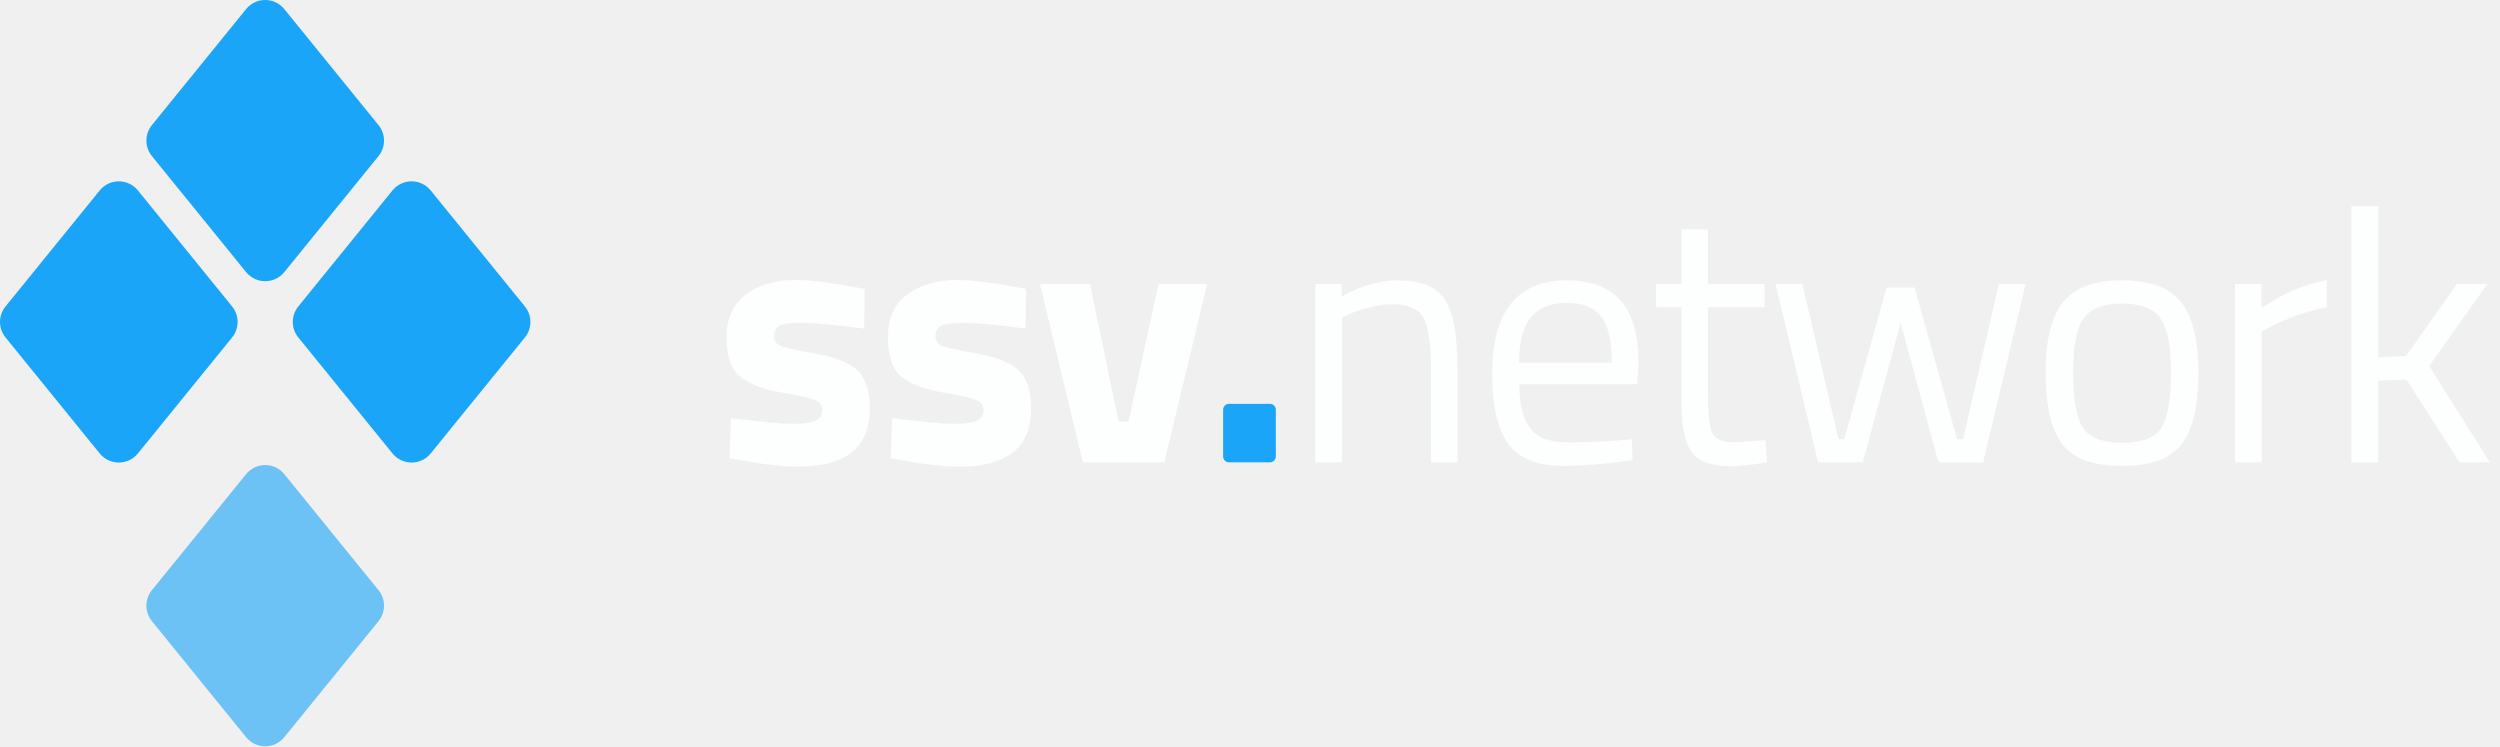
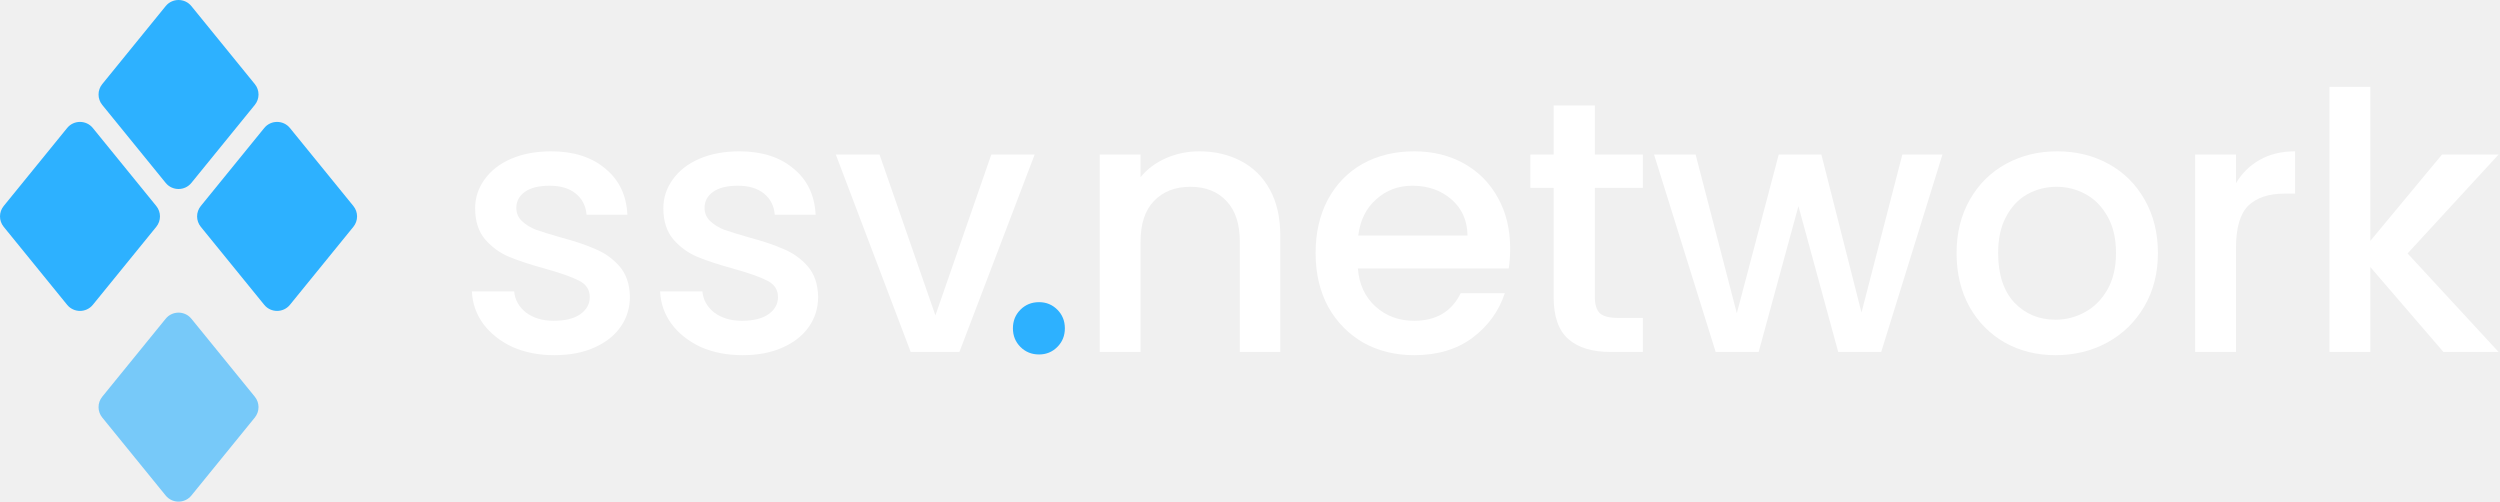
- <svg xmlns="http://www.w3.org/2000/svg" width="134" height="40" viewBox="0 0 134 40" fill="none">
-   <path opacity=".62" d="m8.141 31.634 5.05-6.219c.528-.65 1.52-.65 2.048 0l5.05 6.219a1.316 1.316 0 0 1 0 1.66l-5.05 6.219c-.528.65-1.52.65-2.048 0l-5.05-6.22a1.316 1.316 0 0 1 0-1.659z" fill="#1BA5F8" />
-   <path d="m15.987 16.427 5.05-6.22c.529-.65 1.52-.65 2.048 0l5.05 6.22a1.316 1.316 0 0 1 0 1.66l-5.05 6.218c-.527.65-1.52.65-2.047 0l-5.05-6.219a1.316 1.316 0 0 1 0-1.66zM.295 16.427l5.05-6.22c.528-.65 1.52-.65 2.047 0l5.05 6.22a1.316 1.316 0 0 1 0 1.66l-5.05 6.218c-.527.65-1.52.65-2.047 0l-5.05-6.219a1.316 1.316 0 0 1 0-1.66zM8.141 6.706l5.05-6.219c.528-.65 1.52-.65 2.048 0l5.05 6.22a1.316 1.316 0 0 1 0 1.659l-5.05 6.219c-.528.65-1.52.65-2.048 0l-5.05-6.22a1.316 1.316 0 0 1 0-1.659z" fill="#1BA5F8" />
-   <path d="M46.315 17.609c-1.583-.204-2.694-.306-3.332-.306-.625 0-1.034.057-1.225.172-.179.115-.268.3-.268.555 0 .242.121.414.364.516.255.09.893.23 1.914.421 1.034.178 1.768.478 2.202.899.434.42.65 1.103.65 2.047 0 2.065-1.282 3.098-3.847 3.098-.843 0-1.864-.115-3.064-.344l-.612-.115.076-2.142c1.583.204 2.68.306 3.293.306.626 0 1.047-.058 1.264-.172.23-.128.345-.313.345-.555 0-.242-.122-.42-.364-.536-.23-.114-.843-.255-1.838-.42-.983-.166-1.717-.447-2.202-.842-.485-.395-.727-1.096-.727-2.104 0-1.02.344-1.785 1.033-2.295.69-.523 1.577-.784 2.662-.784.753 0 1.78.12 3.082.363l.632.115-.038 2.123zM54.962 17.609c-1.583-.204-2.693-.306-3.331-.306-.626 0-1.034.057-1.225.172-.18.115-.268.3-.268.555 0 .242.12.414.363.516.256.09.894.23 1.915.421 1.034.178 1.768.478 2.202.899.433.42.65 1.103.65 2.047 0 2.065-1.282 3.098-3.848 3.098-.842 0-1.863-.115-3.063-.344l-.613-.115.077-2.142c1.583.204 2.68.306 3.293.306.625 0 1.047-.058 1.264-.172.23-.128.344-.313.344-.555 0-.242-.121-.42-.364-.536-.23-.114-.842-.255-1.838-.42-.982-.166-1.716-.447-2.201-.842-.485-.395-.728-1.096-.728-2.104 0-1.02.345-1.785 1.034-2.295.69-.523 1.576-.784 2.661-.784.753 0 1.78.12 3.083.363l.631.115-.038 2.123zM55.743 15.218h2.68l1.532 7.383h.536l1.608-7.383h2.604l-2.297 9.564H58.04l-2.298-9.564zM71.936 24.782H70.5v-9.564h1.417v.67c1.034-.574 2.023-.861 2.968-.861 1.276 0 2.131.344 2.565 1.033.447.688.67 1.912.67 3.672v5.05h-1.417V19.77c0-1.326-.134-2.231-.402-2.716-.255-.497-.81-.746-1.665-.746-.409 0-.843.064-1.302.192-.447.114-.792.23-1.034.344l-.364.172v7.766zM86.91 23.596l.555-.058.038 1.129c-1.455.204-2.7.306-3.733.306-1.378 0-2.355-.395-2.93-1.186-.574-.803-.86-2.047-.86-3.73 0-3.353 1.333-5.03 4-5.03 1.29 0 2.253.363 2.892 1.09.638.714.957 1.843.957 3.386l-.077 1.09h-6.318c0 1.058.192 1.842.575 2.352.383.51 1.046.765 1.99.765.958 0 1.928-.038 2.91-.114zm-.517-4.15c0-1.174-.192-2.003-.574-2.487-.37-.485-.983-.727-1.838-.727-.843 0-1.48.255-1.915.765-.421.51-.638 1.326-.65 2.448h4.977zM94.586 16.461h-3.044v4.572c0 1.096.077 1.817.23 2.161.166.344.549.517 1.149.517l1.704-.115.095 1.186c-.855.14-1.506.21-1.953.21-.995 0-1.684-.242-2.067-.727-.383-.484-.575-1.409-.575-2.773v-5.03h-1.359v-1.244h1.36v-2.926h1.416v2.926h3.044v1.243zM95.172 15.218h1.436l1.933 8.32h.307l2.278-8.129h1.493l2.279 8.13h.325l1.915-8.32h1.436l-2.279 9.563h-2.393l-2.029-7.48-2.03 7.48H97.45l-2.278-9.564zM109.643 19.98c0-1.746.312-3.009.938-3.787.625-.777 1.678-1.166 3.159-1.166 1.493 0 2.546.389 3.159 1.167.625.777.938 2.04.938 3.787 0 1.747-.294 3.015-.881 3.806-.587.79-1.659 1.186-3.216 1.186-1.557 0-2.63-.395-3.217-1.186-.587-.79-.88-2.06-.88-3.806zm1.474-.018c0 1.39.166 2.365.498 2.926.344.561 1.053.842 2.125.842 1.085 0 1.793-.274 2.125-.823.332-.56.498-1.543.498-2.945 0-1.403-.185-2.366-.556-2.889-.37-.535-1.059-.803-2.067-.803-.996 0-1.685.268-2.068.803-.37.523-.555 1.486-.555 2.889zM119.796 24.782v-9.564h1.417v1.3c1.11-.764 2.278-1.268 3.503-1.51v1.453c-.536.102-1.098.262-1.685.479-.574.216-1.014.407-1.321.573l-.478.249v7.02h-1.436zM127.467 24.782h-1.436V11.048h1.436v8.11l1.494-.076 2.737-3.864h1.628l-3.121 4.4 3.255 5.164h-1.627l-2.853-4.438-1.513.057v4.38z" fill="#FDFEFE" />
-   <path d="M65.56 21.96c0-.174.14-.314.313-.314h2.197c.174 0 .314.14.314.314v2.508c0 .173-.14.314-.314.314h-2.197a.314.314 0 0 1-.313-.314V21.96z" fill="#1BA5F8" />
+ <svg xmlns="http://www.w3.org/2000/svg" width="1584" height="318" viewBox="0 0 1584 318" fill="none">
+   <path opacity="0.62" d="M64.782 251.363L104.971 201.95C109.168 196.79 117.067 196.79 121.263 201.95L161.453 251.363C164.579 255.209 164.579 260.704 161.453 264.549L121.263 313.963C117.067 319.122 109.168 319.122 104.971 313.963L64.782 264.549C61.656 260.704 61.656 255.209 64.782 251.363Z" fill="#2DB1FF" />
+   <path d="M127.224 130.526L167.413 81.112C171.61 75.953 179.509 75.953 183.705 81.112L223.895 130.526C227.021 134.371 227.021 139.866 223.895 143.712L183.705 193.126C179.509 198.285 171.61 198.285 167.413 193.126L127.224 143.712C124.098 139.866 124.098 134.371 127.224 130.526Z" fill="#2DB1FF" />
+   <path d="M2.345 130.526L42.534 81.112C46.73 75.953 54.63 75.953 58.826 81.112L99.015 130.526C102.141 134.371 102.141 139.866 99.015 143.712L58.826 193.126C54.63 198.285 46.73 198.285 42.534 193.126L2.345 143.712C-0.782 139.866 -0.782 134.371 2.345 130.526Z" fill="#2DB1FF" />
+   <path d="M64.782 53.289L104.971 3.869C109.168 -1.29 117.067 -1.29 121.263 3.869L161.453 53.283C164.579 57.129 164.579 62.624 161.453 66.469L121.263 115.883C117.067 121.042 109.168 121.042 104.971 115.883L64.782 66.475C61.656 62.63 61.656 57.129 64.782 53.289Z" fill="#2DB1FF" />
+   <path d="M1525.45 160.575L1583.1 223H1548.15L1501.84 169.201V223H1475.96V55.02H1501.84V152.63L1547.24 97.923H1583.1L1525.45 160.575Z" fill="white" />
+   <path d="M1416.72 116.083C1420.5 109.727 1425.5 104.809 1431.7 101.328C1438.06 97.696 1445.55 95.88 1454.17 95.88V122.666H1447.59C1437.45 122.666 1429.73 125.239 1424.44 130.384C1419.29 135.529 1416.72 144.458 1416.72 157.17V223H1390.84V97.923H1416.72V116.083Z" fill="white" />
+   <path d="M1302.34 225.043C1290.53 225.043 1279.86 222.395 1270.33 217.098C1260.79 211.65 1253.3 204.083 1247.86 194.398C1242.41 184.561 1239.68 173.211 1239.68 160.348C1239.68 147.636 1242.48 136.362 1248.08 126.525C1253.68 116.688 1261.32 109.122 1271.01 103.825C1280.69 98.528 1291.52 95.88 1303.47 95.88C1315.43 95.88 1326.25 98.528 1335.93 103.825C1345.62 109.122 1353.26 116.688 1358.86 126.525C1364.46 136.362 1367.26 147.636 1367.26 160.348C1367.26 173.06 1364.38 184.334 1358.63 194.171C1352.88 204.008 1345.01 211.65 1335.02 217.098C1325.19 222.395 1314.29 225.043 1302.34 225.043ZM1302.34 202.57C1308.99 202.57 1315.2 200.981 1320.95 197.803C1326.85 194.625 1331.62 189.858 1335.25 183.502C1338.88 177.146 1340.7 169.428 1340.7 160.348C1340.7 151.268 1338.96 143.626 1335.48 137.421C1332 131.065 1327.38 126.298 1321.63 123.12C1315.88 119.942 1309.68 118.353 1303.02 118.353C1296.36 118.353 1290.15 119.942 1284.4 123.12C1278.8 126.298 1274.34 131.065 1271.01 137.421C1267.68 143.626 1266.02 151.268 1266.02 160.348C1266.02 173.817 1269.42 184.259 1276.23 191.674C1283.19 198.938 1291.89 202.57 1302.34 202.57Z" fill="white" />
+   <path d="M1230.74 97.923L1191.93 223H1164.69L1139.49 130.611L1114.29 223H1087.05L1048.01 97.923H1074.34L1100.45 198.484L1127 97.923H1154.02L1179.44 198.03L1205.32 97.923H1230.74Z" fill="white" />
+   <path d="M1010.49 119.034V188.269C1010.49 192.96 1011.55 196.365 1013.67 198.484C1015.94 200.451 1019.73 201.435 1025.02 201.435H1040.91V223H1020.48C1008.83 223 999.901 220.276 993.697 214.828C987.492 209.38 984.39 200.527 984.39 188.269V119.034H969.635V97.923H984.39V66.824H1010.49V97.923H1040.91V119.034H1010.49Z" fill="white" />
+   <path d="M956.837 157.397C956.837 162.088 956.535 166.326 955.929 170.109H860.362C861.119 180.097 864.827 188.118 871.485 194.171C878.144 200.224 886.316 203.251 896.001 203.251C909.924 203.251 919.76 197.425 925.511 185.772H953.432C949.649 197.273 942.763 206.732 932.775 214.147C922.939 221.411 910.68 225.043 896.001 225.043C884.046 225.043 873.301 222.395 863.767 217.098C854.385 211.65 846.969 204.083 841.521 194.398C836.225 184.561 833.576 173.211 833.576 160.348C833.576 147.485 836.149 136.21 841.294 126.525C846.591 116.688 853.931 109.122 863.313 103.825C872.847 98.528 883.743 95.88 896.001 95.88C907.805 95.88 918.323 98.453 927.554 103.598C936.786 108.743 943.974 116.007 949.119 125.39C954.265 134.621 956.837 145.29 956.837 157.397ZM929.824 149.225C929.673 139.691 926.268 132.049 919.609 126.298C912.951 120.547 904.703 117.672 894.866 117.672C885.938 117.672 878.295 120.547 871.939 126.298C865.583 131.897 861.8 139.54 860.589 149.225H929.824Z" fill="white" />
+   <path d="M759.891 95.88C769.728 95.88 778.505 97.923 786.223 102.009C794.093 106.095 800.221 112.148 804.61 120.169C808.999 128.19 811.193 137.875 811.193 149.225V223H785.542V153.084C785.542 141.885 782.742 133.335 777.143 127.433C771.544 121.38 763.901 118.353 754.216 118.353C744.531 118.353 736.813 121.38 731.062 127.433C725.463 133.335 722.663 141.885 722.663 153.084V223H696.785V97.923H722.663V112.224C726.901 107.079 732.273 103.068 738.78 100.193C745.439 97.318 752.476 95.88 759.891 95.88Z" fill="white" />
+   <path d="M658.356 224.589C653.665 224.589 649.73 223 646.552 219.822C643.374 216.644 641.785 212.709 641.785 208.018C641.785 203.327 643.374 199.392 646.552 196.214C649.73 193.036 653.665 191.447 658.356 191.447C662.896 191.447 666.755 193.036 669.933 196.214C673.111 199.392 674.7 203.327 674.7 208.018C674.7 212.709 673.111 216.644 669.933 219.822C666.755 223 662.896 224.589 658.356 224.589Z" fill="#2DB1FF" />
+   <path d="M592.678 199.846L628.09 97.923H655.557L607.887 223H577.015L529.572 97.923H557.266L592.678 199.846Z" fill="white" />
+   <path d="M470.469 225.043C460.632 225.043 451.779 223.303 443.91 219.822C436.192 216.19 430.063 211.347 425.523 205.294C420.983 199.089 418.561 192.204 418.259 184.637H445.045C445.499 189.934 447.996 194.398 452.536 198.03C457.227 201.511 463.053 203.251 470.015 203.251C477.279 203.251 482.878 201.889 486.813 199.165C490.899 196.29 492.942 192.658 492.942 188.269C492.942 183.578 490.672 180.097 486.132 177.827C481.743 175.557 474.706 173.06 465.021 170.336C455.638 167.763 447.996 165.266 442.094 162.845C436.192 160.424 431.046 156.716 426.658 151.722C422.42 146.728 420.302 140.145 420.302 131.973C420.302 125.314 422.269 119.261 426.204 113.813C430.138 108.214 435.738 103.825 443.002 100.647C450.417 97.469 458.892 95.88 468.426 95.88C482.651 95.88 494.077 99.512 502.703 106.776C511.48 113.889 516.171 123.65 516.777 136.059H490.899C490.445 130.46 488.175 125.995 484.089 122.666C480.003 119.337 474.479 117.672 467.518 117.672C460.708 117.672 455.487 118.958 451.855 121.531C448.223 124.104 446.407 127.509 446.407 131.746C446.407 135.075 447.617 137.875 450.039 140.145C452.46 142.415 455.411 144.231 458.892 145.593C462.372 146.804 467.518 148.393 474.328 150.36C483.408 152.781 490.823 155.278 496.574 157.851C502.476 160.272 507.545 163.904 511.783 168.747C516.02 173.59 518.214 180.021 518.366 188.042C518.366 195.155 516.398 201.511 512.464 207.11C508.529 212.709 502.93 217.098 495.666 220.276C488.553 223.454 480.154 225.043 470.469 225.043Z" fill="white" />
+   <path d="M351.21 225.043C341.373 225.043 332.52 223.303 324.651 219.822C316.933 216.19 310.804 211.347 306.264 205.294C301.724 199.089 299.303 192.204 299 184.637H325.786C326.24 189.934 328.737 194.398 333.277 198.03C337.968 201.511 343.795 203.251 350.756 203.251C358.02 203.251 363.619 201.889 367.554 199.165C371.64 196.29 373.683 192.658 373.683 188.269C373.683 183.578 371.413 180.097 366.873 177.827C362.484 175.557 355.447 173.06 345.762 170.336C336.379 167.763 328.737 165.266 322.835 162.845C316.933 160.424 311.788 156.716 307.399 151.722C303.162 146.728 301.043 140.145 301.043 131.973C301.043 125.314 303.01 119.261 306.945 113.813C310.88 108.214 316.479 103.825 323.743 100.647C331.158 97.469 339.633 95.88 349.167 95.88C363.392 95.88 374.818 99.512 383.444 106.776C392.221 113.889 396.913 123.65 397.518 136.059H371.64C371.186 130.46 368.916 125.995 364.83 122.666C360.744 119.337 355.22 117.672 348.259 117.672C341.449 117.672 336.228 118.958 332.596 121.531C328.964 124.104 327.148 127.509 327.148 131.746C327.148 135.075 328.359 137.875 330.78 140.145C333.201 142.415 336.152 144.231 339.633 145.593C343.114 146.804 348.259 148.393 355.069 150.36C364.149 152.781 371.564 155.278 377.315 157.851C383.217 160.272 388.287 163.904 392.524 168.747C396.761 173.59 398.956 180.021 399.107 188.042C399.107 195.155 397.14 201.511 393.205 207.11C389.27 212.709 383.671 217.098 376.407 220.276C369.294 223.454 360.895 225.043 351.21 225.043Z" fill="white" />
</svg>
